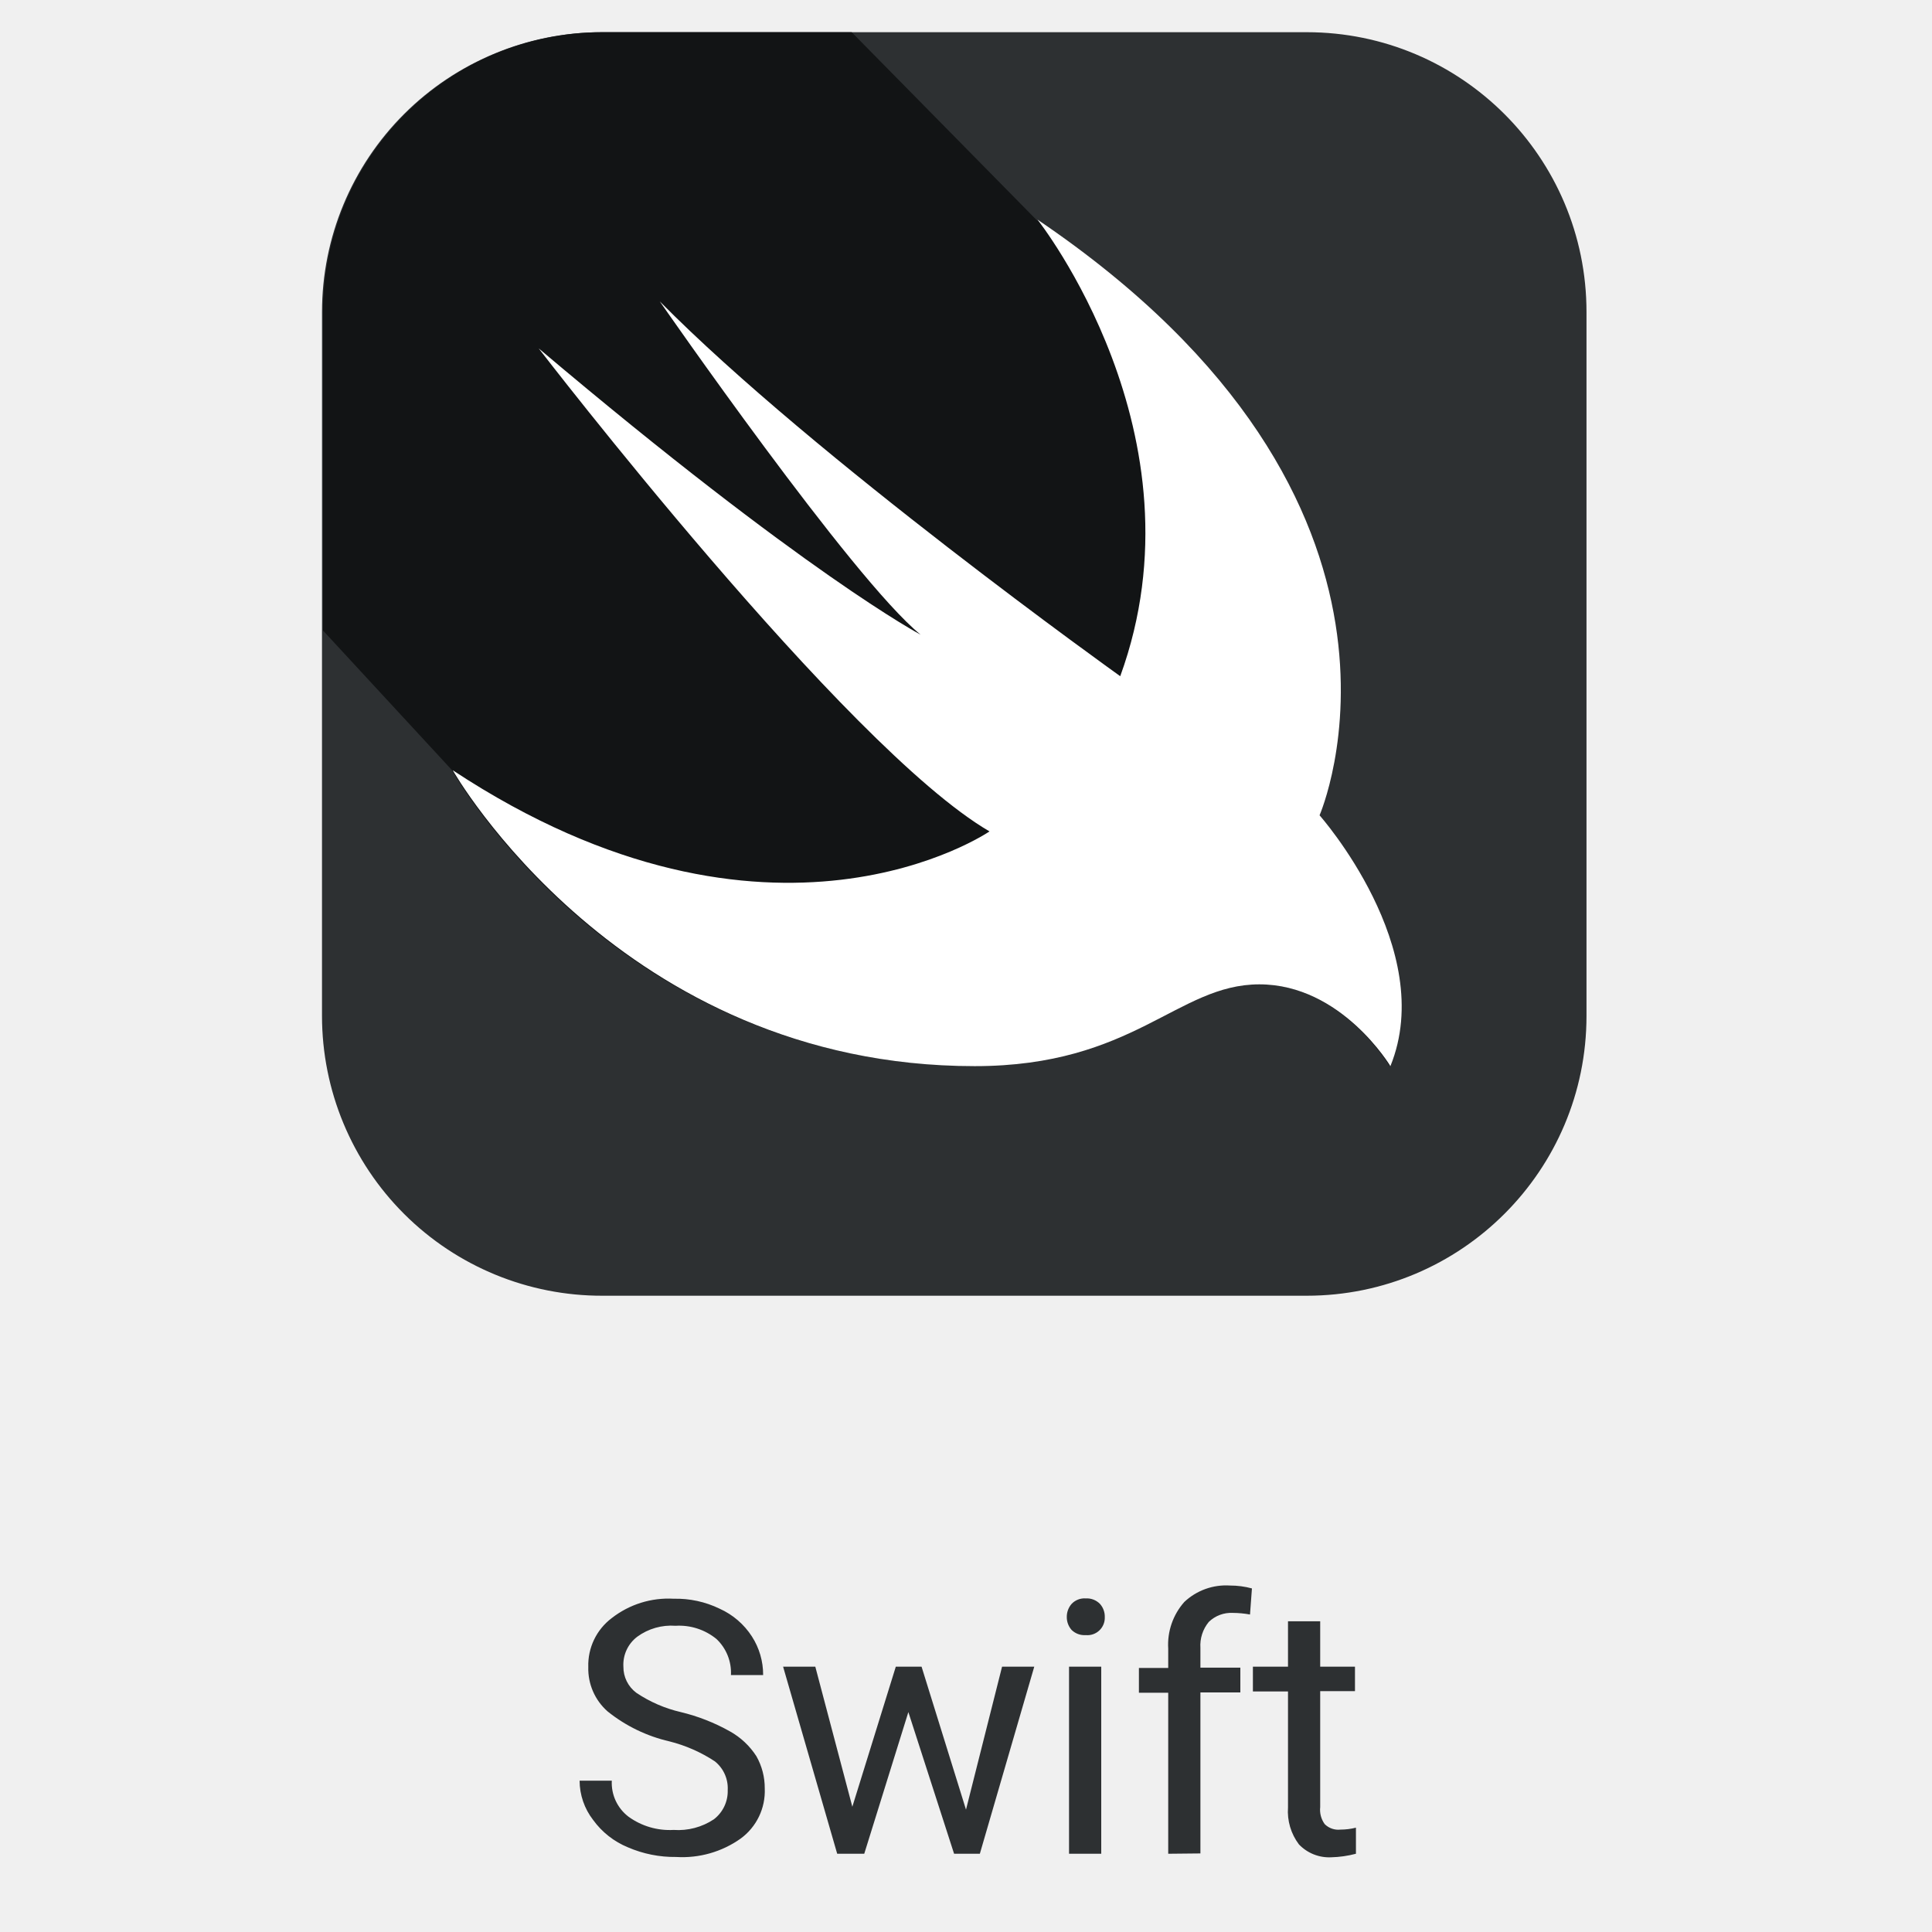
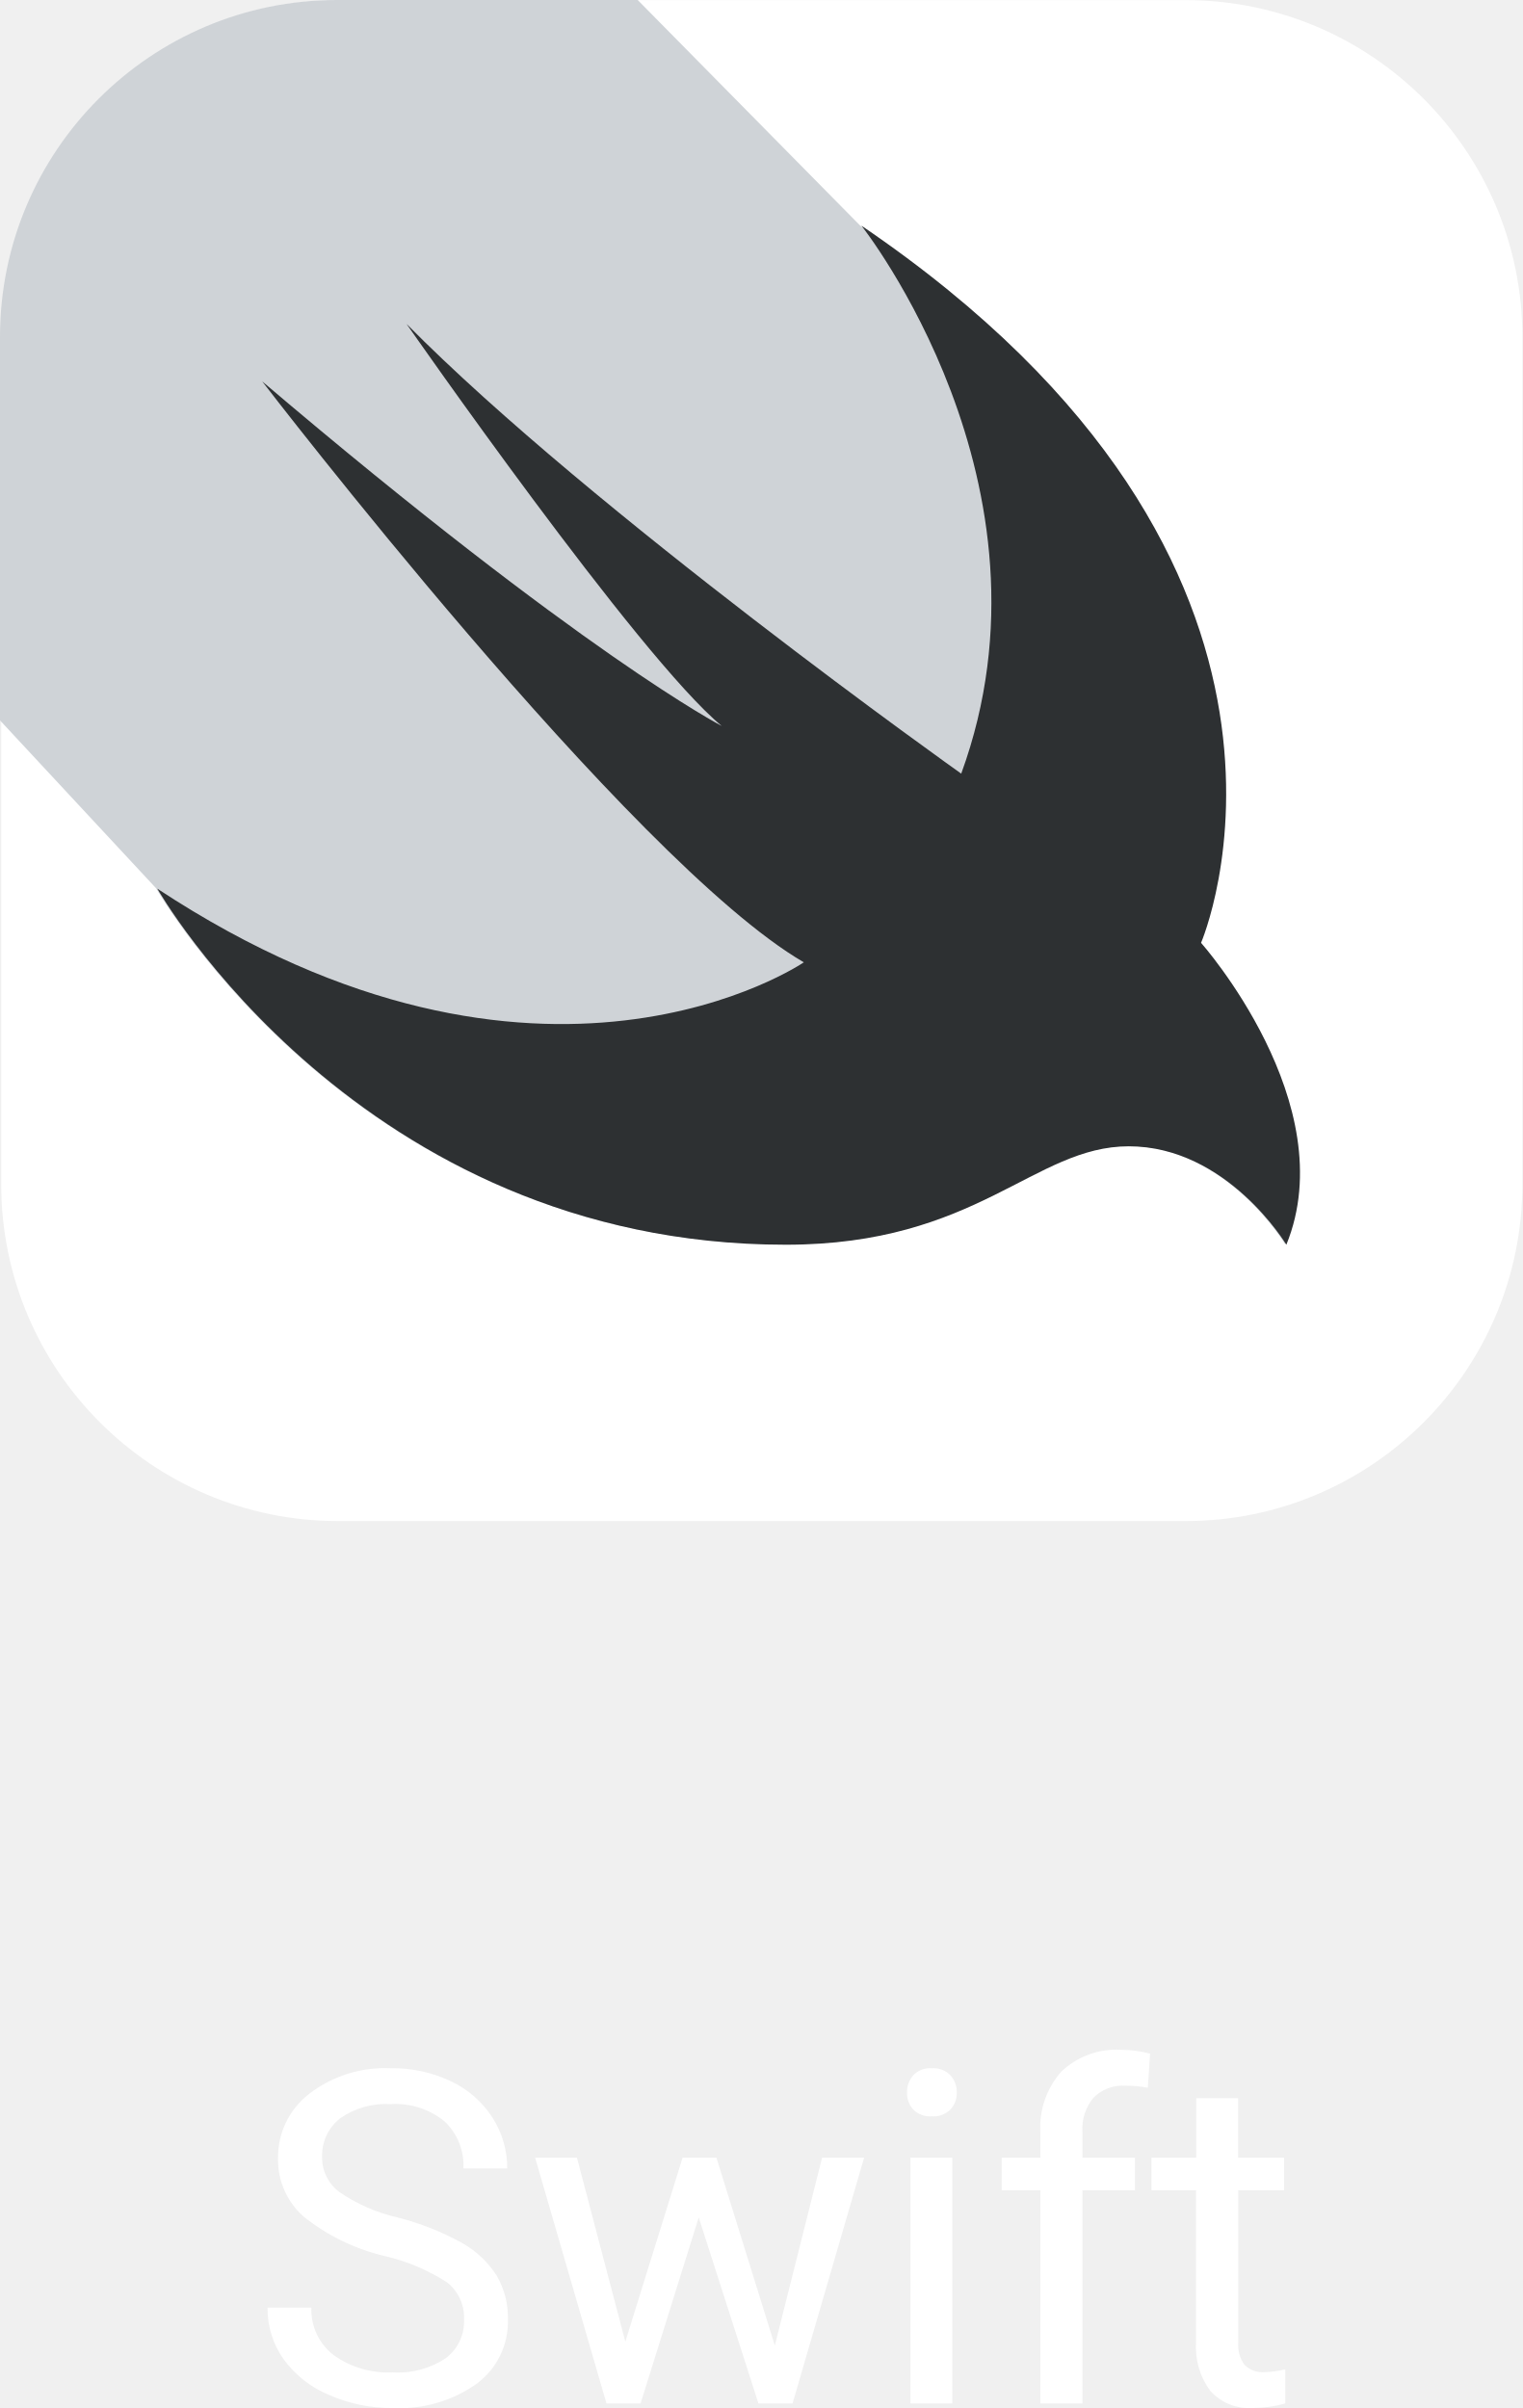
- <svg xmlns="http://www.w3.org/2000/svg" id="Calque_1" data-name="Calque 1" viewBox="0 0 60 60">
+ <svg xmlns="http://www.w3.org/2000/svg" viewBox="0 0 39.268 62.117">
  <defs>
-     <style>.cls-1{fill:#2d3032;}.cls-2{fill:#121415;}.cls-3{fill:#fff;}</style>
+     <style>.cls-1{fill:#fff}</style>
  </defs>
-   <path id="Tracé_10736" data-name="Tracé 10736" class="cls-1" d="M20.79,54.08a4.77,4.77,0,0,1-1.92-.93,1.77,1.77,0,0,1-.6-1.38A1.83,1.83,0,0,1,19,50.25a2.86,2.86,0,0,1,1.92-.6,3.1,3.1,0,0,1,1.43.31,2.33,2.33,0,0,1,1,.86,2.19,2.19,0,0,1,.35,1.2h-1a1.44,1.44,0,0,0-.45-1.12,1.83,1.83,0,0,0-1.27-.41,1.79,1.79,0,0,0-1.19.34,1.09,1.09,0,0,0-.43.93,1,1,0,0,0,.4.81,4.14,4.14,0,0,0,1.38.6,5.94,5.94,0,0,1,1.53.6,2.32,2.32,0,0,1,.82.77,2,2,0,0,1,.26,1A1.83,1.83,0,0,1,23,57.1a3.13,3.13,0,0,1-2,.57,3.66,3.66,0,0,1-1.5-.3,2.51,2.51,0,0,1-1.08-.85A2,2,0,0,1,18,55.3h1a1.32,1.32,0,0,0,.52,1.12,2.18,2.18,0,0,0,1.4.41,2,2,0,0,0,1.25-.33,1.1,1.1,0,0,0,.43-.91,1.07,1.07,0,0,0-.4-.89A4.6,4.6,0,0,0,20.79,54.08ZM30,56.2l1.12-4.44h1l-1.69,5.81h-.8l-1.42-4.4-1.37,4.4H26l-1.68-5.81h1l1.15,4.35,1.35-4.35h.8Zm4.2,1.37h-1V51.76h1Zm-1.07-7.35a.61.61,0,0,1,.15-.41.55.55,0,0,1,.44-.17.57.57,0,0,1,.44.17.59.59,0,0,1,.15.41.54.54,0,0,1-.59.56.57.57,0,0,1-.44-.16A.6.6,0,0,1,33.13,50.22Zm3.15,7.35v-5h-.91v-.77h.91v-.6a2,2,0,0,1,.5-1.45,1.89,1.89,0,0,1,1.42-.51,2.59,2.59,0,0,1,.68.09l-.06.81a3.07,3.07,0,0,0-.53-.05,1,1,0,0,0-.75.28,1.15,1.15,0,0,0-.26.81v.61h1.24v.77H37.28v5ZM41,50.35v1.41h1.08v.76H41v3.6a.76.76,0,0,0,.14.53.6.6,0,0,0,.49.17,2,2,0,0,0,.48-.06v.81a3.33,3.33,0,0,1-.77.11,1.3,1.3,0,0,1-1-.4A1.7,1.7,0,0,1,40,56.13v-3.6H38.91v-.77H40V50.35Z" />
-   <g id="Groupe_6112" data-name="Groupe 6112">
-     <path id="Tracé_10237" data-name="Tracé 10237" class="cls-1" d="M18.72,1H40.58a8.69,8.69,0,0,1,8.69,8.69V31.55a8.69,8.69,0,0,1-8.69,8.69H18.72A8.69,8.69,0,0,1,10,31.55V9.69A8.69,8.69,0,0,1,18.72,1Z" />
-     <path id="Tracé_10238" data-name="Tracé 10238" class="cls-2" d="M43.15,33.1s-1.52-2.54-4.07-2.54-3.9,2.54-8.84,2.54c-11,0-16.17-9.11-16.21-9.19h0l-4-4.33V9.69A8.69,8.69,0,0,1,18.69,1h7.76l5.73,5.82h0c13,8.8,8.77,18.5,8.77,18.5S44.63,29.47,43.15,33.1Z" />
-     <path id="Tracé_10239" data-name="Tracé 10239" class="cls-3" d="M32.22,6.82c13,8.8,8.76,18.5,8.76,18.5s3.68,4.15,2.2,7.79c0,0-1.52-2.54-4.07-2.54s-3.89,2.54-8.84,2.54c-11,0-16.21-9.19-16.21-9.19,9.91,6.54,16.67,1.9,16.67,1.9-4.47-2.6-14-15-14-15,8.28,7,11.86,8.89,11.86,8.89C26.48,18,20.49,9.36,20.49,9.36,25.28,14.21,34.79,21,34.79,21,37.52,13.5,32.22,6.82,32.22,6.82Z" />
+   <g id="Groupe_7532" data-name="Groupe 7532" transform="translate(-1080.753 -1756)">
+     <path id="Tracé_11992" data-name="Tracé 11992" class="cls-1" d="M15.873 7.2a5.29 5.29 0 0 1-2.106-1.022 1.954 1.954 0 0 1-.659-1.5 2.064 2.064 0 0 1 .806-1.667 3.2 3.2 0 0 1 2.095-.659 3.5 3.5 0 0 1 1.567.34 2.577 2.577 0 0 1 1.066.938 2.4 2.4 0 0 1 .378 1.307h-1.131A1.552 1.552 0 0 0 17.4 3.72a2.006 2.006 0 0 0-1.389-.442 2.052 2.052 0 0 0-1.3.366 1.221 1.221 0 0 0-.466 1.017 1.1 1.1 0 0 0 .442.882 4.343 4.343 0 0 0 1.506.659 6.973 6.973 0 0 1 1.664.659 2.525 2.525 0 0 1 .891.841 2.146 2.146 0 0 1 .29 1.131 1.993 1.993 0 0 1-.809 1.661 3.448 3.448 0 0 1-2.162.624 4.01 4.01 0 0 1-1.641-.337 2.761 2.761 0 0 1-1.175-.923 2.252 2.252 0 0 1-.413-1.33h1.131a1.469 1.469 0 0 0 .571 1.222 2.4 2.4 0 0 0 1.526.448 2.211 2.211 0 0 0 1.365-.363 1.18 1.18 0 0 0 .475-.99 1.158 1.158 0 0 0-.439-.97 5.066 5.066 0 0 0-1.594-.675zm10.049 2.306l1.219-4.846h1.084L26.379 11H25.5l-1.541-4.8-1.5 4.8h-.879l-1.84-6.34h1.078l1.248 4.746 1.477-4.746h.873zM30.5 11h-1.08V4.66h1.08zm-1.168-8.021a.647.647 0 0 1 .161-.445.6.6 0 0 1 .478-.182.614.614 0 0 1 .48.182.64.64 0 0 1 .164.445.619.619 0 0 1-.164.439.626.626 0 0 1-.48.176.616.616 0 0 1-.478-.176.626.626 0 0 1-.161-.439zM32.772 11V5.5h-1v-.84h1v-.65a2.159 2.159 0 0 1 .545-1.576 2.058 2.058 0 0 1 1.541-.557 2.845 2.845 0 0 1 .744.1l-.059.879a3.113 3.113 0 0 0-.586-.053 1.059 1.059 0 0 0-.814.308 1.245 1.245 0 0 0-.287.882v.667h1.354v.84h-1.354V11zm5.1-7.875V4.66h1.184v.84h-1.181v3.93a.878.878 0 0 0 .158.571.666.666 0 0 0 .539.19 2.624 2.624 0 0 0 .516-.07V11a3.143 3.143 0 0 1-.832.117 1.35 1.35 0 0 1-1.1-.439 1.888 1.888 0 0 1-.369-1.248V5.5h-1.15v-.84h1.154V3.125z" transform="translate(1074.816 1807)" />
+     <g id="Groupe_6112" data-name="Groupe 6112" transform="translate(1080.753 1756)">
+       <path id="Tracé_10237" data-name="Tracé 10237" class="cls-1" d="M9.691.1h21.854a8.693 8.693 0 0 1 8.691 8.691v21.853a8.693 8.693 0 0 1-8.691 8.691H9.691A8.693 8.693 0 0 1 1 30.644V8.791A8.693 8.693 0 0 1 9.691.1z" transform="translate(-.969 -.097)" />
+       <path id="Tracé_10238" data-name="Tracé 10238" d="M33.149 32.1s-1.523-2.539-4.064-2.539c-2.454 0-3.9 2.539-8.848 2.539-10.961 0-16.17-9.113-16.21-9.185L0 18.583V8.691A8.693 8.693 0 0 1 8.691 0h7.757l5.737 5.818c12.956 8.807 8.766 18.5 8.766 18.5s3.68 4.147 2.198 7.782z" fill="#cfd3d7" />
+       <path id="Tracé_10239" data-name="Tracé 10239" d="M147.961 186.2c12.953 8.8 8.76 18.5 8.76 18.5s3.683 4.149 2.2 7.788c0 0-1.523-2.539-4.064-2.539-2.454 0-3.9 2.539-8.848 2.539-11 0-16.21-9.185-16.21-9.185 9.911 6.531 16.676 1.9 16.676 1.9-4.471-2.6-13.969-14.985-13.969-14.985 8.279 7.041 11.852 8.888 11.852 8.888-2.138-1.76-8.129-10.37-8.129-10.37 4.793 4.849 14.306 11.6 14.306 11.6 2.722-7.458-2.574-14.136-2.574-14.136z" transform="translate(-125.742 -180.379)" fill="#2d3032" />
+     </g>
  </g>
</svg>
